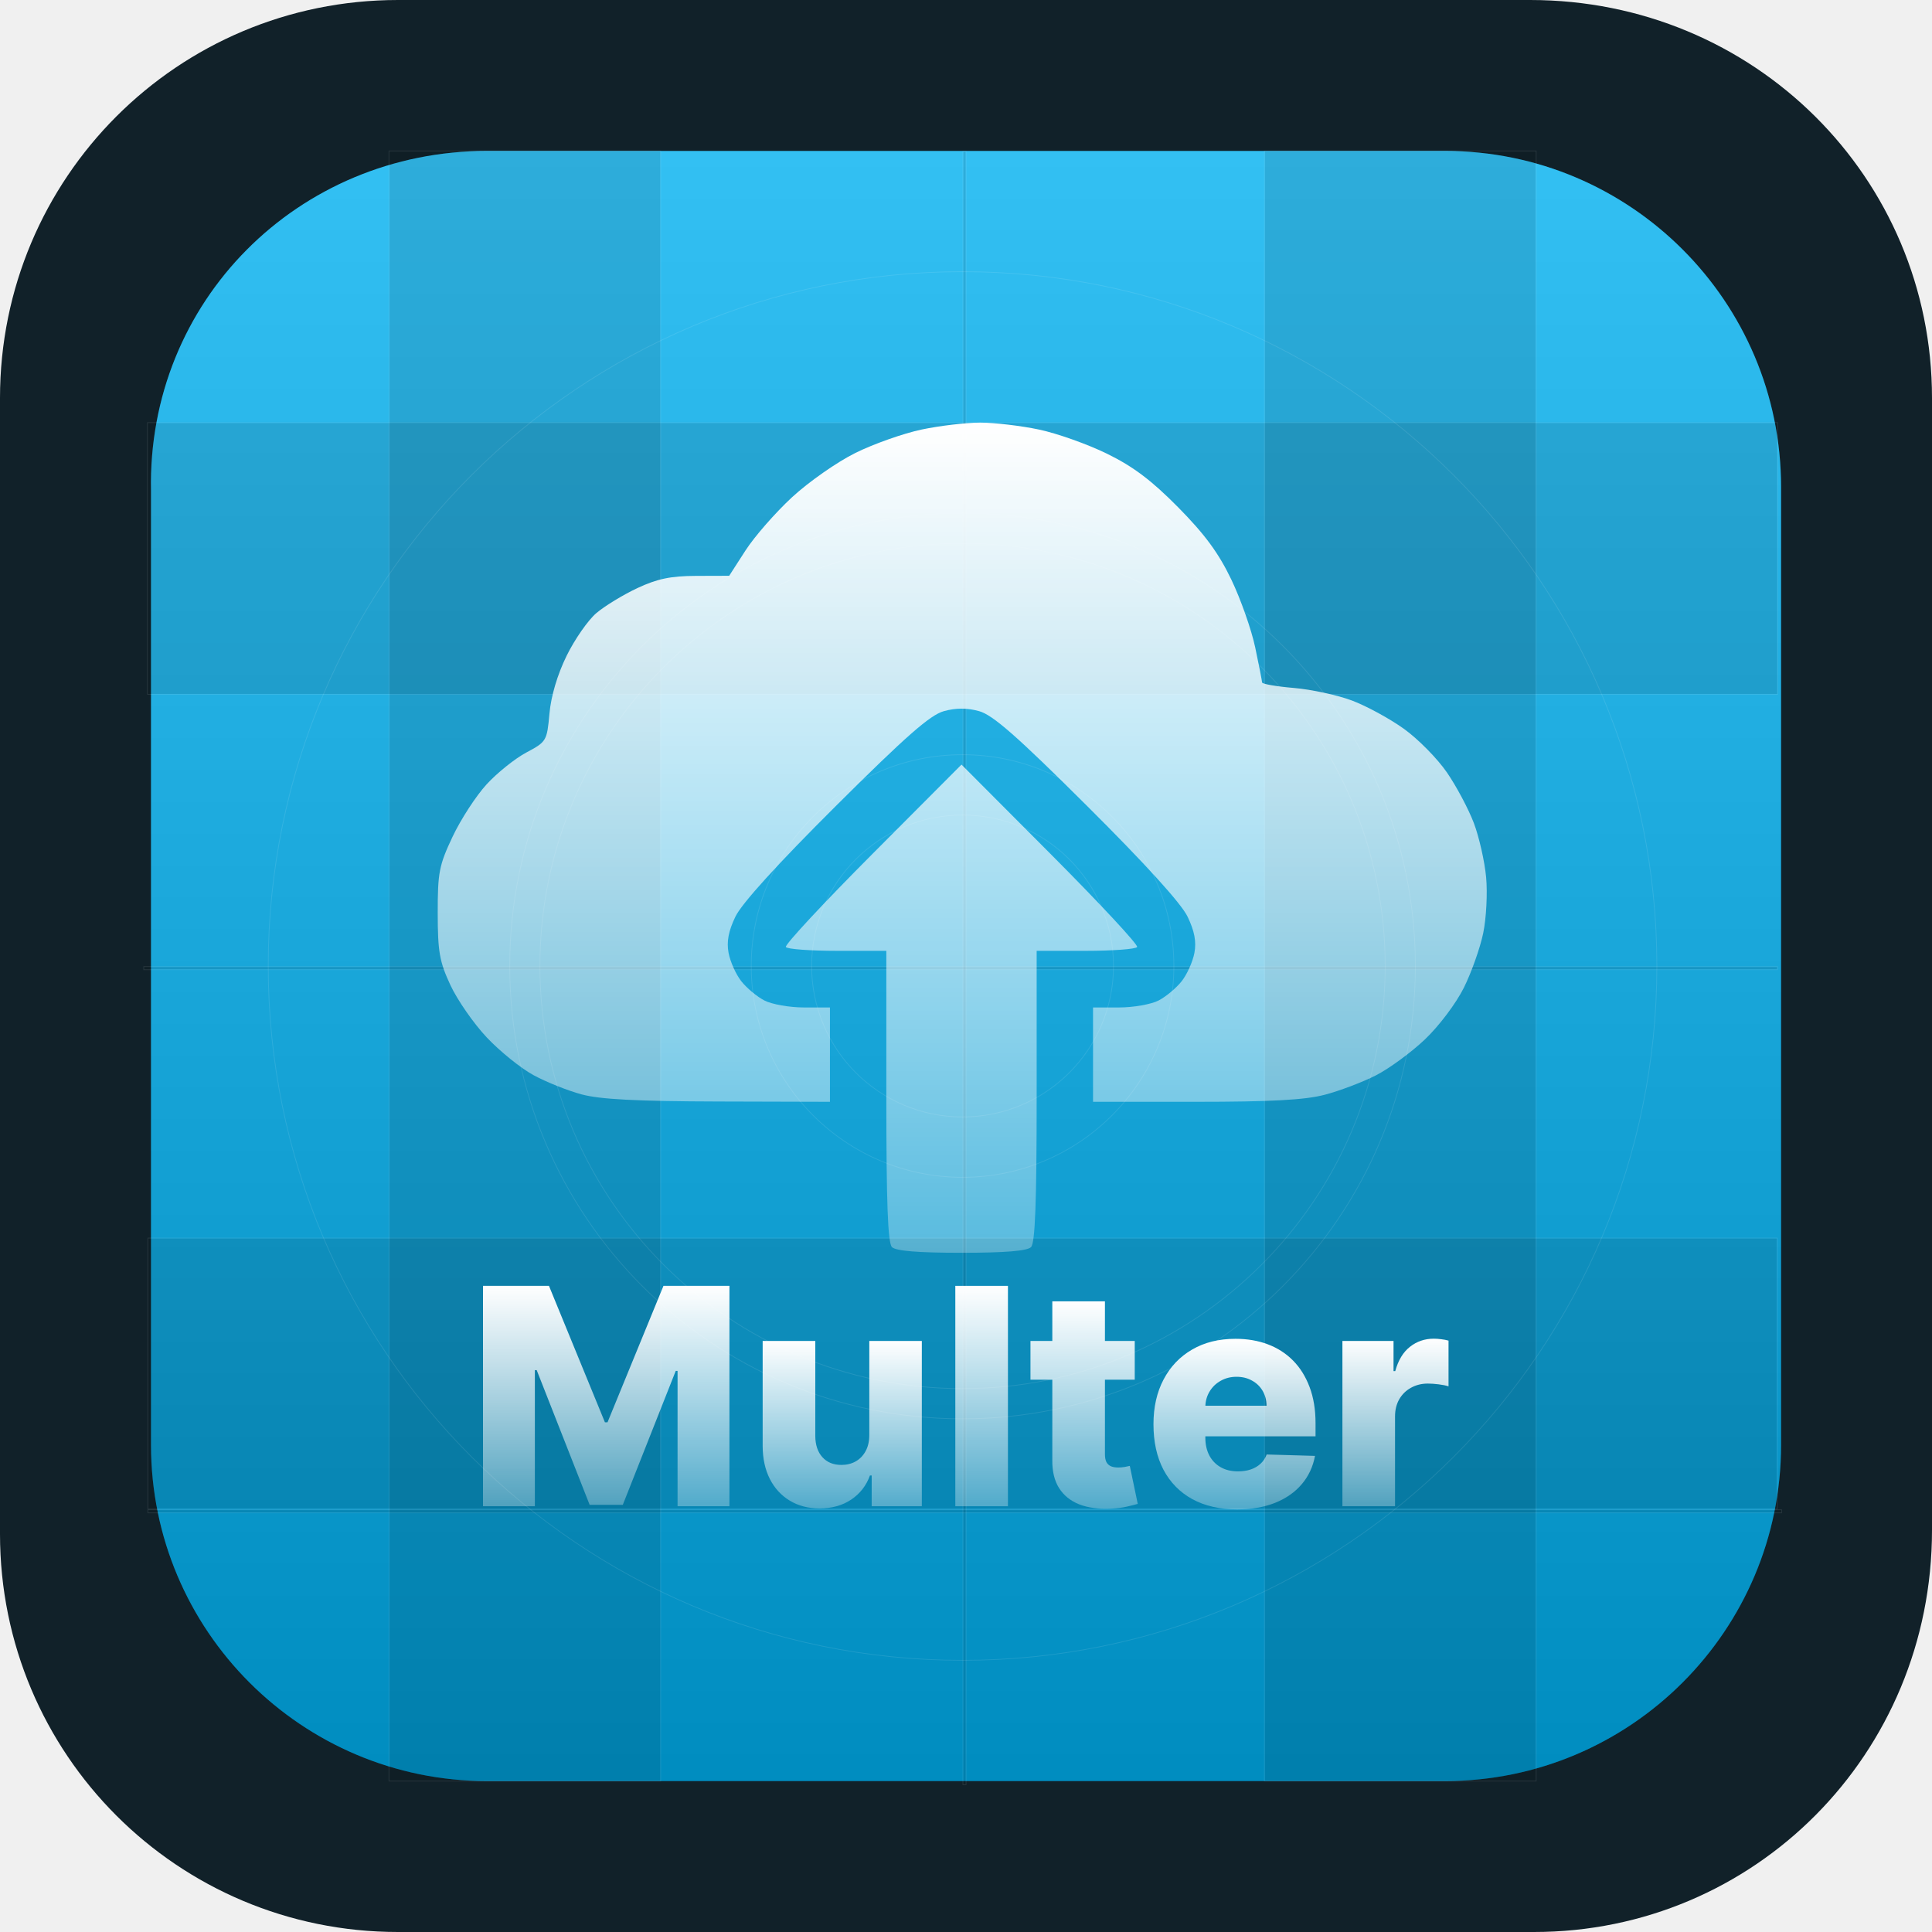
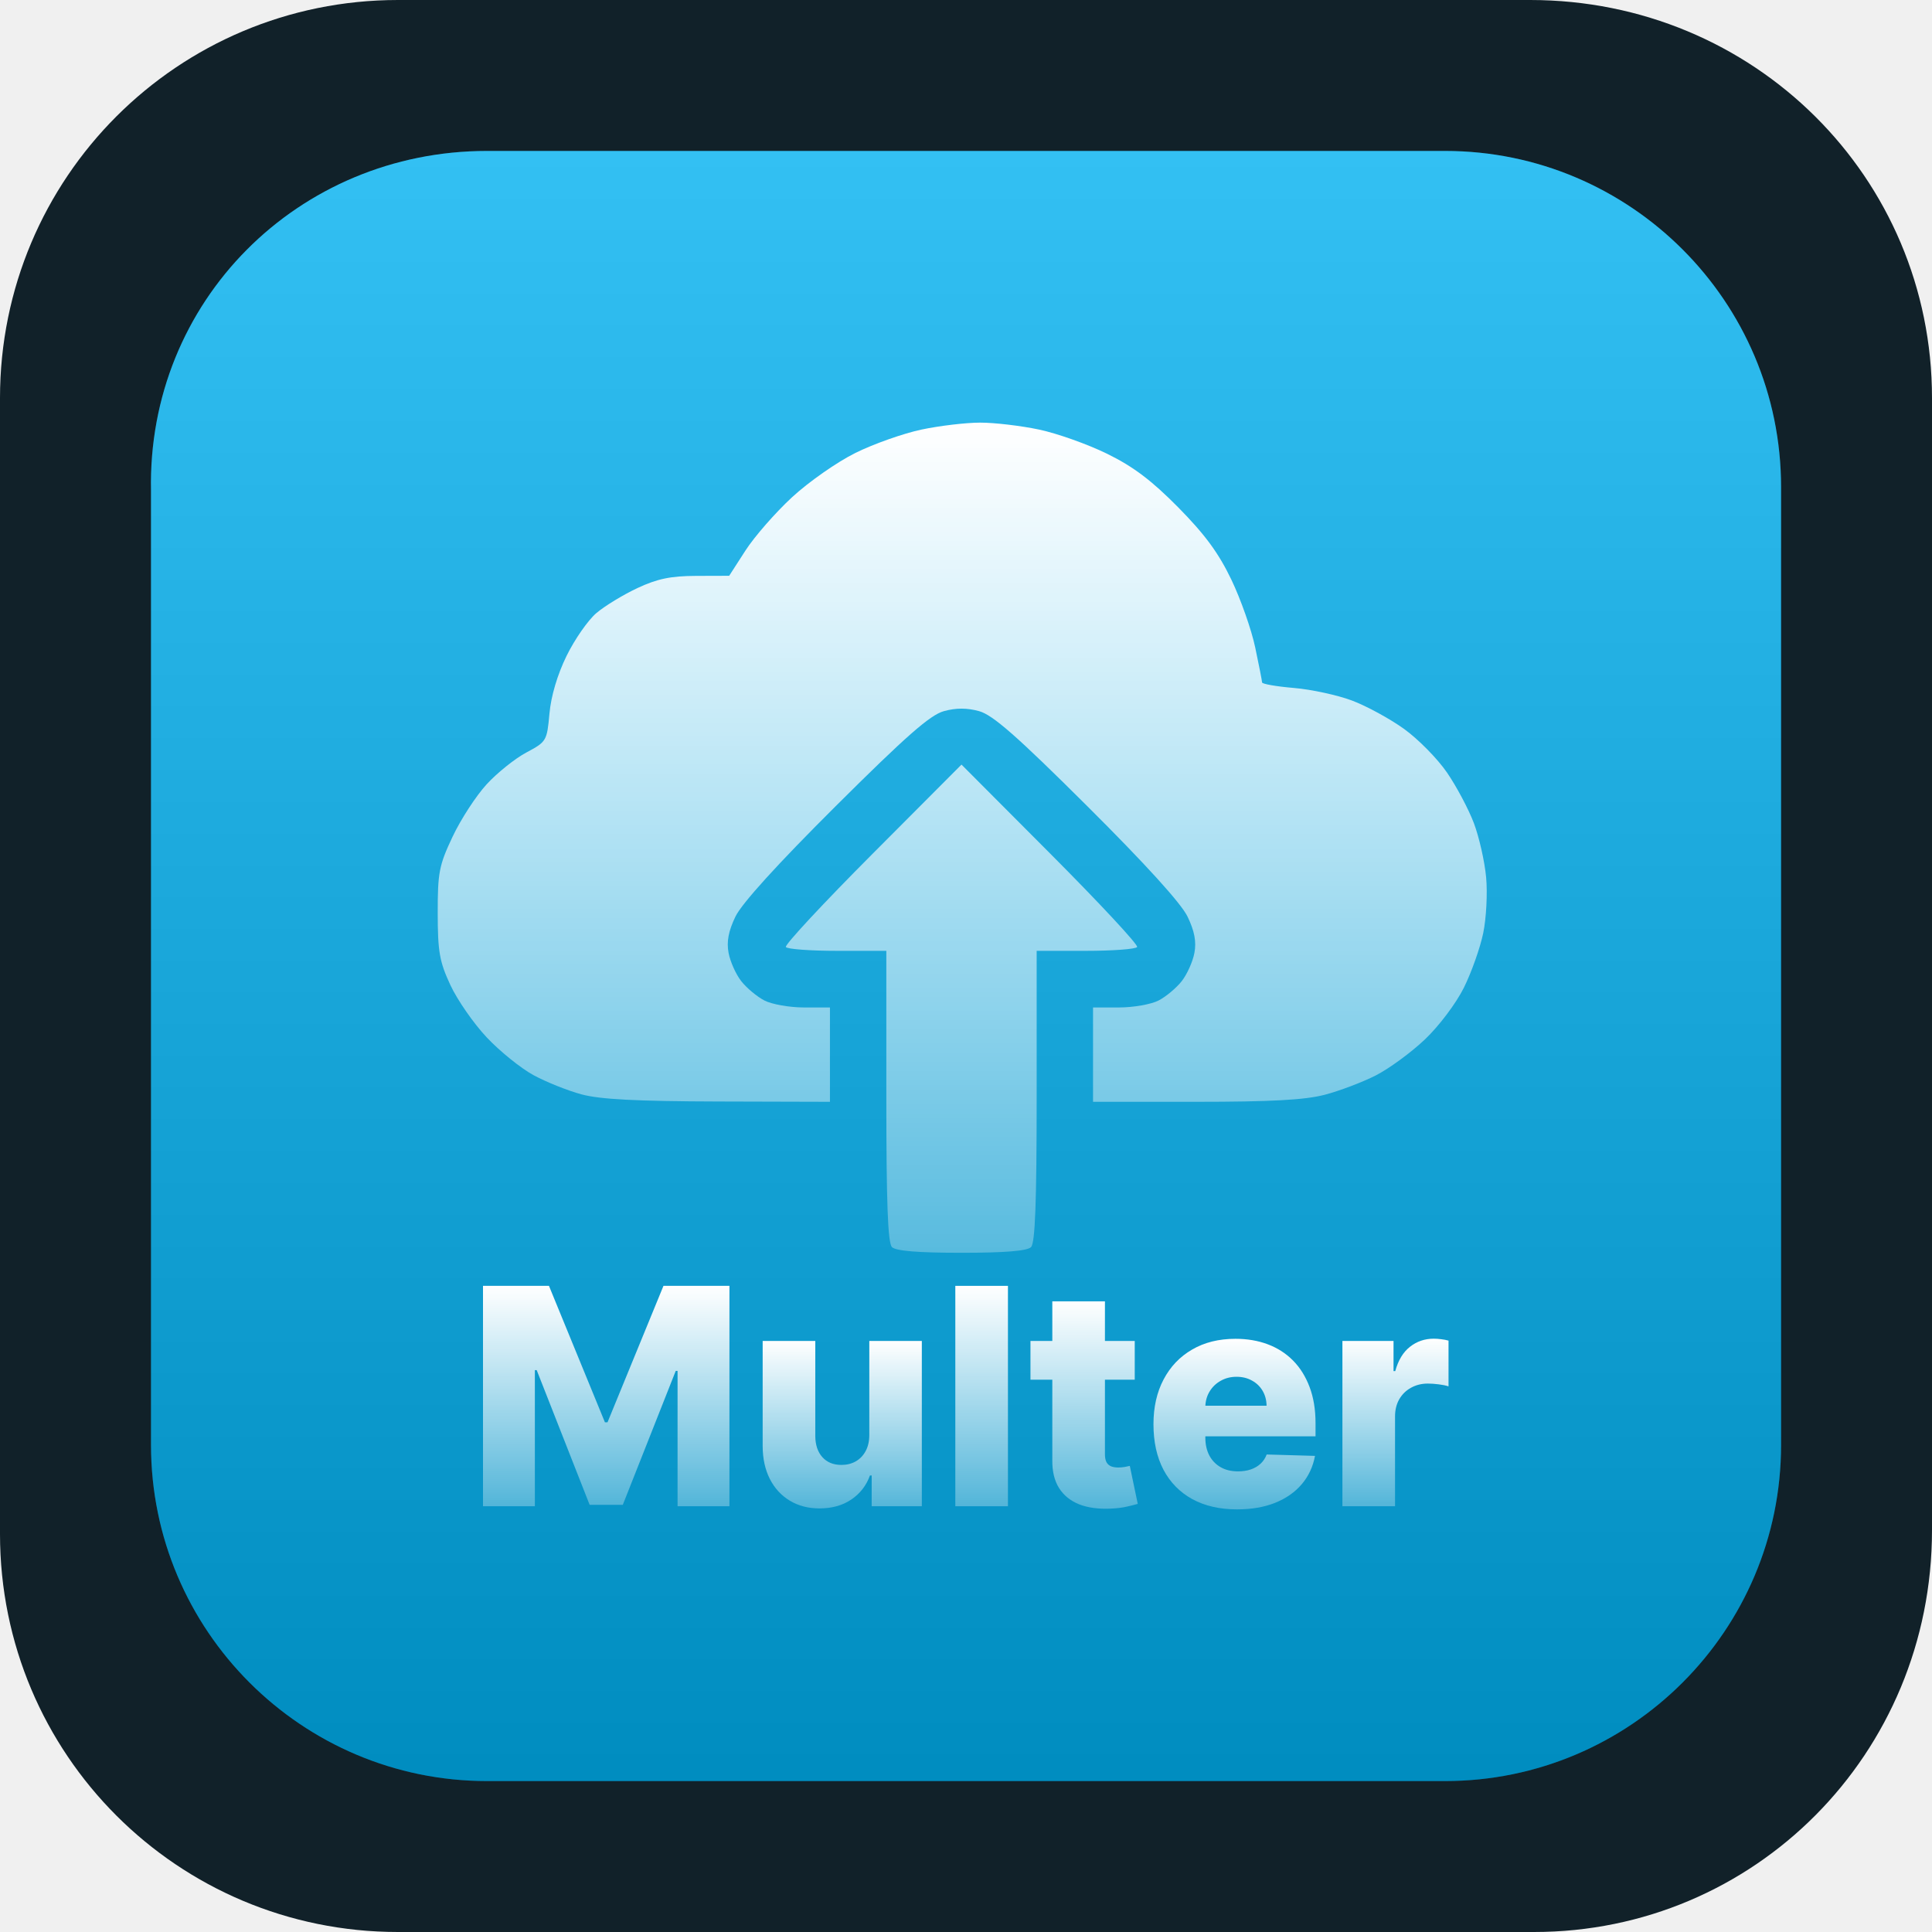
<svg xmlns="http://www.w3.org/2000/svg" width="256" height="256" viewBox="0 0 256 256" fill="none">
  <path d="M90.342 173.952L107.573 174V166.637V159.274H103.546C101.332 159.274 98.585 158.784 97.443 158.185C96.301 157.585 94.694 156.226 93.871 155.165C93.048 154.103 92.169 152.119 91.917 150.756C91.592 148.998 91.901 147.352 92.979 145.091C93.96 143.034 99.46 136.913 108.473 127.846C119.336 116.918 123.051 113.62 125.166 113.03C127.035 112.508 128.738 112.508 130.607 113.03C132.722 113.62 136.438 116.918 147.301 127.846C156.314 136.913 161.813 143.034 162.794 145.091C163.873 147.352 164.181 148.998 163.856 150.756C163.605 152.119 162.725 154.103 161.902 155.165C161.08 156.226 159.472 157.585 158.33 158.185C157.188 158.784 154.442 159.274 152.227 159.274H148.201V166.637V174H164.01C175.682 174 180.905 173.713 183.973 172.902C186.258 172.298 189.81 170.939 191.865 169.882C193.92 168.825 197.339 166.292 199.463 164.254C201.625 162.179 204.265 158.638 205.461 156.207C206.637 153.82 207.986 149.973 208.459 147.659C208.933 145.345 209.134 141.427 208.906 138.953C208.678 136.479 207.826 132.675 207.011 130.499C206.197 128.323 204.33 124.775 202.864 122.614C201.397 120.453 198.413 117.388 196.232 115.803C194.051 114.218 190.433 112.225 188.191 111.374C185.949 110.523 181.911 109.639 179.217 109.41C176.523 109.181 174.313 108.793 174.307 108.548C174.299 108.303 173.823 105.844 173.246 103.085C172.67 100.325 171.01 95.558 169.556 92.492C167.604 88.371 165.466 85.434 161.366 81.237C157.256 77.029 154.409 74.859 150.377 72.861C147.385 71.378 142.651 69.677 139.858 69.082C137.064 68.487 132.983 68 130.789 68C128.594 68 124.513 68.487 121.72 69.082C118.927 69.677 114.335 71.316 111.515 72.724C108.696 74.132 104.289 77.245 101.721 79.642C99.153 82.04 95.918 85.779 94.531 87.953L92.01 91.904L86.914 91.92C82.984 91.933 80.903 92.37 77.827 93.827C75.632 94.867 72.786 96.62 71.502 97.722C70.218 98.824 68.15 101.824 66.906 104.388C65.483 107.322 64.499 110.668 64.254 113.412C63.873 117.676 63.794 117.81 60.688 119.483C58.94 120.423 56.177 122.661 54.547 124.455C52.918 126.25 50.551 129.931 49.288 132.636C47.209 137.089 46.993 138.214 47 144.549C47.007 150.587 47.274 152.123 48.956 155.779C50.028 158.109 52.551 161.781 54.563 163.941C56.576 166.1 59.811 168.744 61.752 169.817C63.694 170.889 67.044 172.247 69.197 172.835C72.07 173.619 77.695 173.916 90.342 173.952Z" fill="url(#paint0_linear_102_219)" />
  <path d="M52.736 0H202.752C232.448 0 256 23.552 256 52.736V202.752C256 232.448 232.448 256 203.264 256H52.736C23.552 256 0 232.448 0 203.264V52.736C0 23.552 23.552 0 52.736 0Z" fill="#112129" />
  <path d="M64.538 20H191.471C216.039 20 236 39.962 236 64.531V191.469C236 216.038 216.039 236 191.471 236H64.538C39.971 236 20.01 216.038 20.01 191.469V65.043C19.498 39.962 39.459 20 64.538 20Z" fill="#00B0F0" />
  <path d="M64.538 20H191.471C216.039 20 236 39.962 236 64.531V191.469C236 216.038 216.039 236 191.471 236H64.538C39.971 236 20.01 216.038 20.01 191.469V65.043C19.498 39.962 39.459 20 64.538 20Z" fill="url(#paint1_linear_102_219)" />
-   <g style="mix-blend-mode:plus-lighter">
-     <path opacity="0.1" d="M19.05 128.488V128.076H235.526V128.488H19.05Z" fill="black" stroke="white" stroke-width="0.1" stroke-miterlimit="10" />
-     <path opacity="0.1" d="M19.594 199.95V164.05H235.494V199.95H19.594Z" fill="black" stroke="white" stroke-width="0.1" stroke-miterlimit="10" />
-     <path opacity="0.1" d="M235.544 92H19.544V56H235.544V92Z" fill="black" stroke="white" stroke-width="0.1" stroke-miterlimit="10" />
-     <path opacity="0.1" d="M19.594 200.462V200.05H236.07V200.462H19.594Z" fill="black" stroke="white" stroke-width="0.1" stroke-miterlimit="10" />
-     <path opacity="0.1" d="M127.594 236.483V20.05H128.006V236.483H127.594Z" fill="black" stroke="white" stroke-width="0.1" stroke-miterlimit="10" />
-     <path opacity="0.1" d="M203.544 20H167.544V236H203.544V20Z" fill="black" stroke="white" stroke-width="0.1" stroke-miterlimit="10" />
-     <path opacity="0.1" d="M51.544 20H87.544V236H51.544V20Z" fill="black" stroke="white" stroke-width="0.1" stroke-miterlimit="10" />
-     <path opacity="0.1" d="M127.544 220C178.354 220 219.544 178.81 219.544 128C219.544 77.19 178.354 36 127.544 36C76.734 36 35.544 77.19 35.544 128C35.544 178.81 76.734 220 127.544 220Z" stroke="white" stroke-width="0.1" stroke-miterlimit="10" />
-     <path opacity="0.1" d="M127.544 188C160.681 188 187.544 161.137 187.544 128C187.544 94.863 160.681 68 127.544 68C94.407 68 67.544 94.863 67.544 128C67.544 161.137 94.407 188 127.544 188Z" stroke="white" stroke-width="0.1" stroke-miterlimit="10" />
-     <path opacity="0.1" d="M127.544 184C158.472 184 183.544 158.928 183.544 128C183.544 97.072 158.472 72 127.544 72C96.616 72 71.544 97.072 71.544 128C71.544 158.928 96.616 184 127.544 184Z" stroke="white" stroke-width="0.1" stroke-miterlimit="10" />
-     <path opacity="0.1" d="M127.544 156C143.008 156 155.544 143.464 155.544 128C155.544 112.536 143.008 100 127.544 100C112.08 100 99.544 112.536 99.544 128C99.544 143.464 112.08 156 127.544 156Z" stroke="white" stroke-width="0.1" stroke-miterlimit="10" />
-     <path opacity="0.1" d="M127.544 148C138.59 148 147.544 139.046 147.544 128C147.544 116.954 138.59 108 127.544 108C116.498 108 107.544 116.954 107.544 128C107.544 139.046 116.498 148 127.544 148Z" stroke="white" stroke-width="0.1" stroke-miterlimit="10" />
-   </g>
-   <path d="M177.877 199.587V177.684H184.65V181.677H184.878C185.277 180.232 185.929 179.157 186.832 178.454C187.735 177.741 188.785 177.384 189.983 177.384C190.306 177.384 190.639 177.408 190.981 177.456C191.324 177.494 191.642 177.556 191.937 177.641V183.701C191.604 183.587 191.167 183.497 190.625 183.43C190.092 183.364 189.617 183.331 189.199 183.331C188.372 183.331 187.626 183.516 186.96 183.887C186.304 184.248 185.786 184.757 185.406 185.413C185.035 186.059 184.85 186.819 184.85 187.694V199.587H177.877Z" fill="url(#paint2_linear_102_219)" />
-   <path d="M163.92 200C161.629 200 159.652 199.548 157.988 198.645C156.334 197.733 155.06 196.435 154.167 194.752C153.283 193.06 152.841 191.05 152.841 188.721C152.841 186.458 153.287 184.481 154.181 182.789C155.075 181.087 156.334 179.766 157.96 178.825C159.585 177.874 161.501 177.399 163.706 177.399C165.265 177.399 166.691 177.641 167.984 178.126C169.277 178.611 170.394 179.328 171.335 180.279C172.276 181.23 173.008 182.404 173.531 183.801C174.054 185.189 174.316 186.781 174.316 188.578V190.318H155.279V186.268H167.827C167.818 185.527 167.642 184.866 167.3 184.286C166.958 183.706 166.487 183.254 165.888 182.931C165.299 182.599 164.619 182.432 163.849 182.432C163.069 182.432 162.371 182.608 161.753 182.96C161.135 183.302 160.645 183.773 160.284 184.371C159.923 184.961 159.733 185.631 159.714 186.382V190.503C159.714 191.397 159.89 192.181 160.241 192.856C160.593 193.521 161.092 194.039 161.739 194.41C162.385 194.781 163.155 194.966 164.049 194.966C164.667 194.966 165.227 194.881 165.731 194.71C166.235 194.539 166.668 194.287 167.029 193.954C167.39 193.621 167.661 193.212 167.842 192.728L174.244 192.913C173.978 194.348 173.393 195.599 172.49 196.663C171.597 197.718 170.423 198.541 168.968 199.13C167.514 199.71 165.831 200 163.92 200Z" fill="url(#paint3_linear_102_219)" />
-   <path d="M150.359 177.684V182.817H136.542V177.684H150.359ZM139.437 172.436H146.41V192.699C146.41 193.127 146.476 193.474 146.609 193.74C146.752 193.997 146.956 194.182 147.222 194.296C147.489 194.401 147.807 194.453 148.178 194.453C148.444 194.453 148.724 194.429 149.019 194.382C149.323 194.325 149.551 194.277 149.703 194.239L150.759 199.273C150.426 199.368 149.955 199.487 149.347 199.629C148.748 199.772 148.03 199.862 147.194 199.9C145.559 199.976 144.157 199.786 142.987 199.33C141.827 198.864 140.939 198.142 140.321 197.162C139.712 196.183 139.418 194.952 139.437 193.469V172.436Z" fill="url(#paint4_linear_102_219)" />
+   <path d="M177.877 199.587V177.684H184.65V181.677H184.878C185.277 180.232 185.929 179.157 186.832 178.454C187.735 177.741 188.785 177.384 189.983 177.384C190.306 177.384 190.639 177.408 190.981 177.456C191.323 177.494 191.642 177.556 191.937 177.641V183.701C191.604 183.587 191.167 183.497 190.625 183.43C190.092 183.364 189.617 183.331 189.199 183.331C188.372 183.331 187.625 183.516 186.96 183.887C186.304 184.248 185.786 184.757 185.406 185.413C185.035 186.059 184.85 186.819 184.85 187.694V199.587H177.877Z" fill="url(#paint2_linear_102_219)" />
+   <path d="M163.92 200C161.629 200 159.652 199.548 157.988 198.645C156.334 197.733 155.06 196.435 154.167 194.752C153.283 193.06 152.841 191.05 152.841 188.721C152.841 186.458 153.287 184.481 154.181 182.789C155.075 181.087 156.334 179.766 157.96 178.825C159.585 177.874 161.501 177.399 163.706 177.399C165.265 177.399 166.691 177.641 167.984 178.126C169.277 178.611 170.394 179.328 171.335 180.279C172.276 181.23 173.008 182.404 173.531 183.801C174.054 185.189 174.315 186.781 174.315 188.578V190.318H155.279V186.268H167.827C167.818 185.527 167.642 184.866 167.3 184.286C166.958 183.706 166.487 183.254 165.888 182.931C165.299 182.599 164.619 182.432 163.849 182.432C163.069 182.432 162.371 182.608 161.753 182.96C161.135 183.302 160.645 183.773 160.284 184.371C159.923 184.961 159.733 185.631 159.714 186.382V190.503C159.714 191.397 159.89 192.181 160.241 192.856C160.593 193.521 161.092 194.039 161.739 194.41C162.385 194.781 163.155 194.966 164.049 194.966C164.666 194.966 165.227 194.881 165.731 194.71C166.235 194.539 166.668 194.287 167.029 193.954C167.39 193.621 167.661 193.212 167.842 192.728L174.244 192.913C173.978 194.348 173.393 195.599 172.49 196.663C171.597 197.718 170.423 198.541 168.968 199.13C167.514 199.71 165.831 200 163.92 200Z" fill="url(#paint3_linear_102_219)" />
+   <path d="M150.359 177.684V182.817H136.542V177.684H150.359ZM139.437 172.436H146.41V192.699C146.41 193.127 146.476 193.474 146.609 193.74C146.752 193.997 146.956 194.182 147.222 194.296C147.489 194.401 147.807 194.453 148.178 194.453C148.444 194.453 148.724 194.429 149.019 194.382C149.323 194.325 149.551 194.277 149.704 194.239L150.759 199.273C150.426 199.368 149.955 199.487 149.347 199.629C148.748 199.772 148.03 199.862 147.194 199.9C145.559 199.976 144.157 199.786 142.987 199.33C141.828 198.864 140.939 198.142 140.321 197.162C139.712 196.183 139.418 194.952 139.437 193.469V172.436Z" fill="url(#paint4_linear_102_219)" />
  <path d="M133.558 170.383V199.586H126.585V170.383H133.558Z" fill="url(#paint5_linear_102_219)" />
-   <path d="M115.188 190.132V177.684H122.147V199.587H115.502V195.508H115.274C114.789 196.849 113.962 197.913 112.793 198.702C111.633 199.482 110.231 199.872 108.586 199.872C107.094 199.872 105.782 199.529 104.65 198.845C103.519 198.161 102.64 197.205 102.012 195.979C101.385 194.743 101.067 193.298 101.057 191.644V177.684H108.03V190.275C108.039 191.463 108.353 192.4 108.971 193.084C109.589 193.769 110.43 194.111 111.495 194.111C112.189 194.111 112.812 193.959 113.363 193.655C113.924 193.341 114.366 192.889 114.689 192.3C115.022 191.701 115.188 190.978 115.188 190.132Z" fill="url(#paint6_linear_102_219)" />
+   <path d="M115.188 190.132V177.684H122.147V199.587H115.502V195.508H115.274C114.789 196.849 113.962 197.913 112.793 198.702C111.633 199.482 110.231 199.872 108.586 199.872C107.093 199.872 105.782 199.529 104.65 198.845C103.519 198.161 102.64 197.205 102.012 195.979C101.385 194.743 101.066 193.298 101.057 191.644V177.684H108.03V190.275C108.039 191.463 108.353 192.4 108.971 193.084C109.589 193.769 110.43 194.111 111.495 194.111C112.189 194.111 112.812 193.959 113.363 193.655C113.924 193.341 114.366 192.889 114.689 192.3C115.022 191.701 115.188 190.978 115.188 190.132Z" fill="url(#paint6_linear_102_219)" />
  <path d="M64 170.383H72.741L80.156 188.464H80.498L87.913 170.383H96.654V199.586H89.781V181.648H89.539L82.523 199.401H78.131L71.115 181.548H70.873V199.586H64V170.383Z" fill="url(#paint7_linear_102_219)" />
  <path d="M127.403 166C133.157 166 136.108 165.76 136.616 165.25C137.164 164.699 137.363 159.388 137.363 145.246V125.992H143.862C147.437 125.992 150.503 125.763 150.676 125.483C150.848 125.202 145.682 119.649 139.196 113.143L127.403 101.312L115.61 113.143C109.123 119.649 103.958 125.202 104.13 125.483C104.303 125.763 107.368 125.992 110.943 125.992H117.443V145.246C117.443 159.388 117.641 164.699 118.19 165.25C118.697 165.76 121.648 166 127.403 166ZM95.188 145.955L109.973 145.996V139.745V133.494H106.518C104.618 133.494 102.262 133.077 101.282 132.568C100.302 132.06 98.922 130.906 98.216 130.004C97.51 129.103 96.756 127.419 96.54 126.262C96.261 124.769 96.526 123.371 97.451 121.451C98.293 119.706 103.012 114.509 110.745 106.81C120.066 97.532 123.254 94.733 125.068 94.231C126.672 93.788 128.133 93.788 129.737 94.231C131.552 94.733 134.74 97.532 144.06 106.81C151.794 114.509 156.513 119.706 157.354 121.451C158.28 123.371 158.545 124.769 158.266 126.262C158.05 127.419 157.295 129.103 156.589 130.004C155.883 130.906 154.504 132.06 153.524 132.568C152.544 133.077 150.188 133.494 148.288 133.494H144.833V139.745V145.996H158.397C168.412 145.996 172.894 145.752 175.526 145.064C177.487 144.551 180.534 143.397 182.298 142.5C184.061 141.602 186.995 139.452 188.817 137.721C190.672 135.96 192.937 132.953 193.964 130.89C194.972 128.863 196.13 125.597 196.536 123.632C196.942 121.667 197.115 118.341 196.919 116.241C196.724 114.14 195.992 110.91 195.294 109.063C194.595 107.215 192.993 104.203 191.735 102.368C190.477 100.534 187.916 97.931 186.045 96.586C184.174 95.24 181.069 93.548 179.146 92.826C177.222 92.103 173.757 91.352 171.446 91.158C169.134 90.963 167.238 90.634 167.232 90.426C167.226 90.218 166.817 88.13 166.322 85.788C165.828 83.445 164.403 79.397 163.156 76.794C161.481 73.296 159.647 70.802 156.129 67.238C152.602 63.666 150.16 61.823 146.7 60.127C144.133 58.868 140.071 57.424 137.674 56.919C135.277 56.413 131.776 56 129.893 56C128.01 56 124.508 56.413 122.111 56.919C119.715 57.424 115.775 58.815 113.356 60.011C110.937 61.206 107.155 63.849 104.952 65.885C102.749 67.92 99.973 71.095 98.783 72.94L96.62 76.295L92.247 76.309C88.876 76.319 87.09 76.69 84.45 77.928C82.567 78.811 80.125 80.299 79.023 81.235C77.922 82.17 76.147 84.717 75.08 86.894C73.859 89.385 73.015 92.226 72.805 94.555C72.478 98.176 72.41 98.29 69.744 99.71C68.245 100.508 65.874 102.408 64.476 103.932C63.078 105.455 61.047 108.58 59.964 110.877C58.18 114.658 57.994 115.613 58 120.991C58.006 126.118 58.235 127.422 59.678 130.526C60.598 132.504 62.763 135.622 64.49 137.456C66.216 139.289 68.992 141.534 70.658 142.445C72.324 143.355 75.198 144.508 77.045 145.007C79.51 145.673 84.337 145.925 95.188 145.955Z" fill="url(#paint8_linear_102_219)" />
  <defs>
    <linearGradient id="paint0_linear_102_219" x1="128" y1="68" x2="128" y2="197.561" gradientUnits="userSpaceOnUse">
      <stop stop-color="white" />
      <stop offset="1" stop-color="white" stop-opacity="0.3" />
    </linearGradient>
    <linearGradient id="paint1_linear_102_219" x1="128.005" y1="20" x2="128.005" y2="236.717" gradientUnits="userSpaceOnUse">
      <stop stop-color="white" stop-opacity="0.2" />
      <stop offset="0.99" stop-opacity="0.2" />
    </linearGradient>
    <linearGradient id="paint2_linear_102_219" x1="184.907" y1="177.384" x2="184.907" y2="199.587" gradientUnits="userSpaceOnUse">
      <stop stop-color="white" />
      <stop offset="1" stop-color="white" stop-opacity="0.3" />
    </linearGradient>
    <linearGradient id="paint3_linear_102_219" x1="163.578" y1="177.399" x2="163.578" y2="200" gradientUnits="userSpaceOnUse">
      <stop stop-color="white" />
      <stop offset="1" stop-color="white" stop-opacity="0.3" />
    </linearGradient>
    <linearGradient id="paint4_linear_102_219" x1="143.65" y1="172.436" x2="143.65" y2="199.916" gradientUnits="userSpaceOnUse">
      <stop stop-color="white" />
      <stop offset="1" stop-color="white" stop-opacity="0.3" />
    </linearGradient>
    <linearGradient id="paint5_linear_102_219" x1="130.072" y1="170.383" x2="130.072" y2="199.586" gradientUnits="userSpaceOnUse">
      <stop stop-color="white" />
      <stop offset="1" stop-color="white" stop-opacity="0.3" />
    </linearGradient>
    <linearGradient id="paint6_linear_102_219" x1="111.602" y1="177.684" x2="111.602" y2="199.872" gradientUnits="userSpaceOnUse">
      <stop stop-color="white" />
      <stop offset="1" stop-color="white" stop-opacity="0.3" />
    </linearGradient>
    <linearGradient id="paint7_linear_102_219" x1="80.327" y1="170.383" x2="80.327" y2="199.586" gradientUnits="userSpaceOnUse">
      <stop stop-color="white" />
      <stop offset="1" stop-color="white" stop-opacity="0.3" />
    </linearGradient>
    <linearGradient id="paint8_linear_102_219" x1="127.5" y1="56" x2="127.5" y2="166" gradientUnits="userSpaceOnUse">
      <stop stop-color="white" />
      <stop offset="1" stop-color="white" stop-opacity="0.3" />
    </linearGradient>
  </defs>
</svg>
